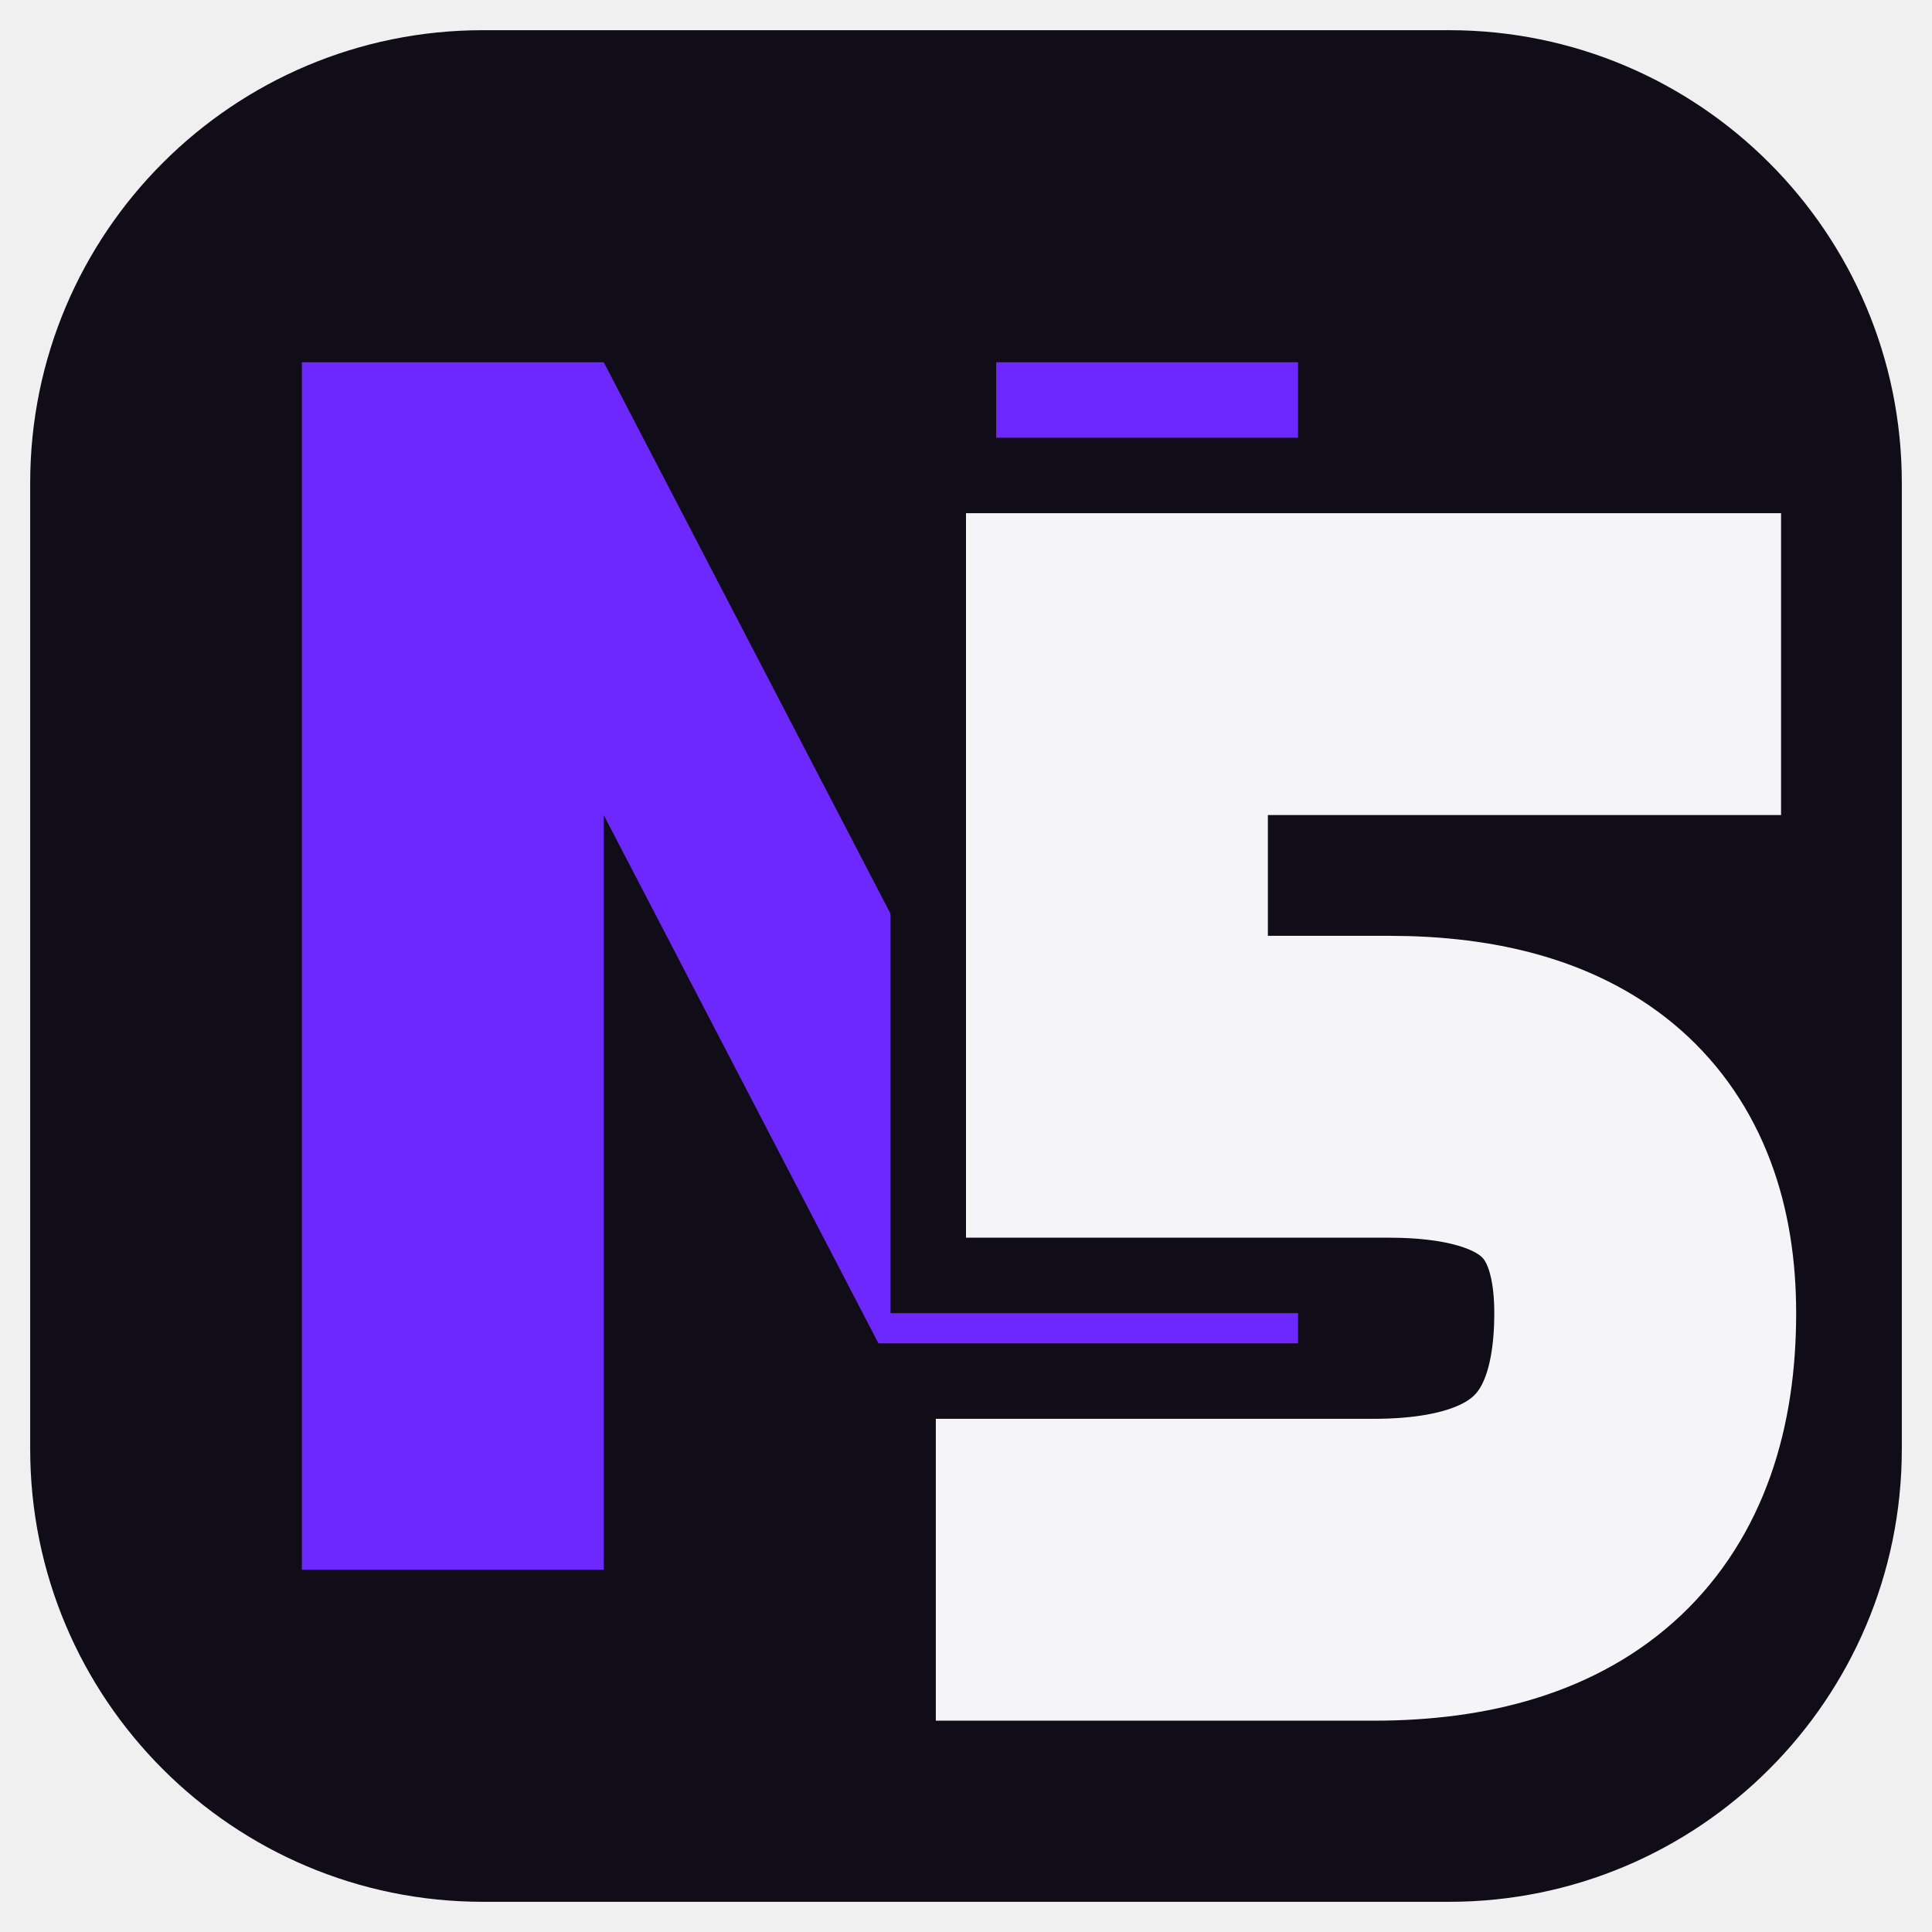
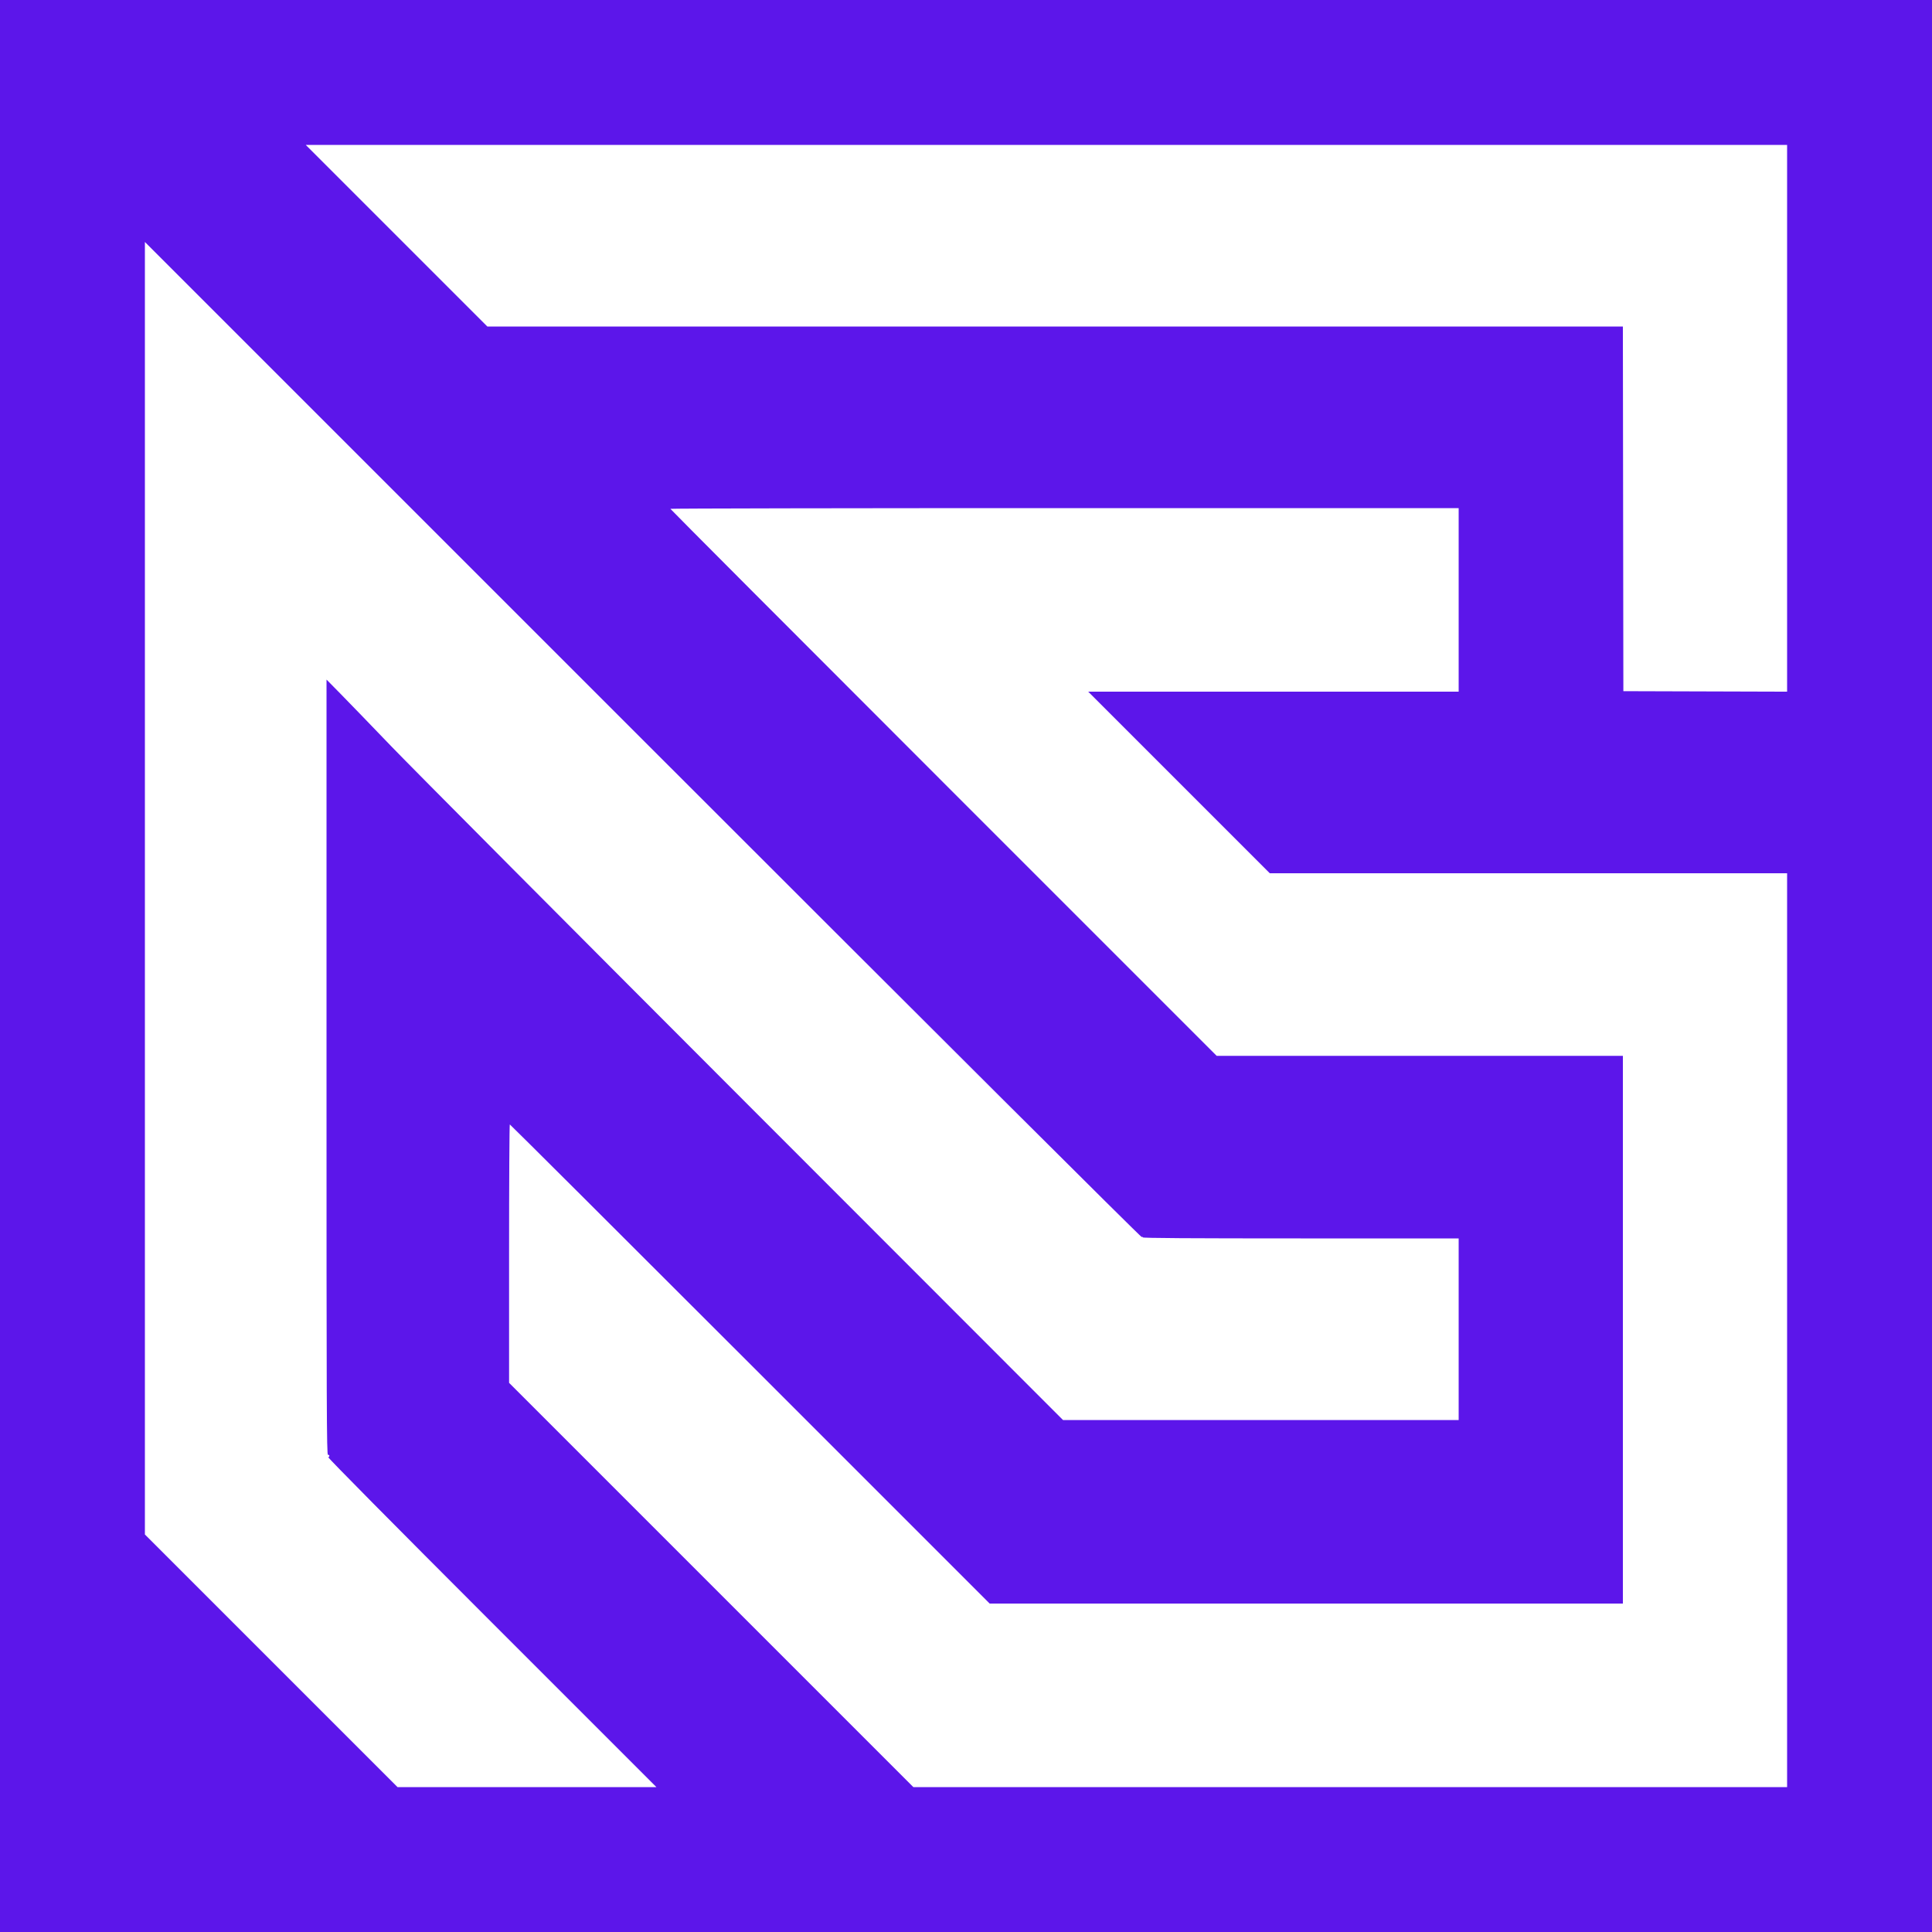
- <svg xmlns="http://www.w3.org/2000/svg" viewBox="0 0 64 64">
-   <rect x="1" y="1" width="62" height="62" rx="15" fill="#100d18" />
-   <path d="M10 52 V12 H20 L33 37 V12 H43 V52 H33 L20 27 V52 Z" fill="#6d28ff" />
-   <path d="M54 22 H37 V36 H46 Q54.5 36 54.5 43.5 Q54.5 52 45.5 52 H36" fill="none" stroke="#100d18" stroke-width="15" stroke-linecap="square" stroke-linejoin="miter" />
-   <path d="M54 22 H37 V36 H46 Q54.5 36 54.5 43.5 Q54.5 52 45.5 52 H36" fill="none" stroke="#f5f4f7" stroke-width="10" stroke-linecap="square" stroke-linejoin="miter" />
+ <svg xmlns="http://www.w3.org/2000/svg" viewBox="0 0 2000 2000" role="img" aria-label="N5HQ">
+   <rect width="2000" height="2000" fill="#5C16EA" />
+   <path d="M 410.500 244 L 504.496 338 1092.245 338 L 1679.995 338 1680.247 526.750 L 1680.500 715.500 1765.250 715.756 L 1850 716.011 1850 433.006 L 1850 150 1083.252 150 L 316.504 150 410.500 244 M 150 919.502 L 150 1588.503 280.751 1719.251 L 411.503 1850 545.500 1850 L 679.498 1850 509.132 1679.632 C 407.463 1577.962, 339.216 1508.985, 339.883 1508.573 C 341.492 1507.578, 341.257 1506, 339.500 1506 C 338.169 1506, 338.001 1460.754, 338.009 1104.750 L 338.018 703.500 352.290 718 C 360.139 725.975, 383.855 750.500, 404.992 772.500 C 426.128 794.500, 591.243 960.438, 771.914 1141.250 L 1100.406 1470 1305.203 1470 L 1510 1470 1510 1376 L 1510 1282 1346.500 1282 C 1232.092 1282, 1183 1281.682, 1183 1280.941 C 1183 1280.359, 1182.497 1280.193, 1181.882 1280.573 C 1181.216 1280.984, 972.463 1072.963, 665.382 765.882 L 150 250.501 150 919.502 M 694 526.751 C 694 527.164, 821.238 654.739, 976.751 810.251 L 1259.501 1093 1469.751 1093 L 1680 1093 1680 1376.500 L 1680 1660 1352.249 1660 L 1024.498 1660 776.500 1412 C 640.101 1275.600, 528.164 1164, 527.751 1164 C 527.338 1164, 527 1224.188, 527 1297.751 L 527 1431.502 736.251 1640.751 L 945.502 1850 1397.751 1850 L 1850 1850 1850 1377 L 1850 904 1582.248 904 L 1314.496 904 1220.500 810 L 1126.504 716 1318.252 716 L 1510 716 1510 621 L 1510 526 1102 526 C 877.600 526, 694 526.338, 694 526.751" stroke="none" fill="#FFFFFF" fill-rule="evenodd" />
</svg>
